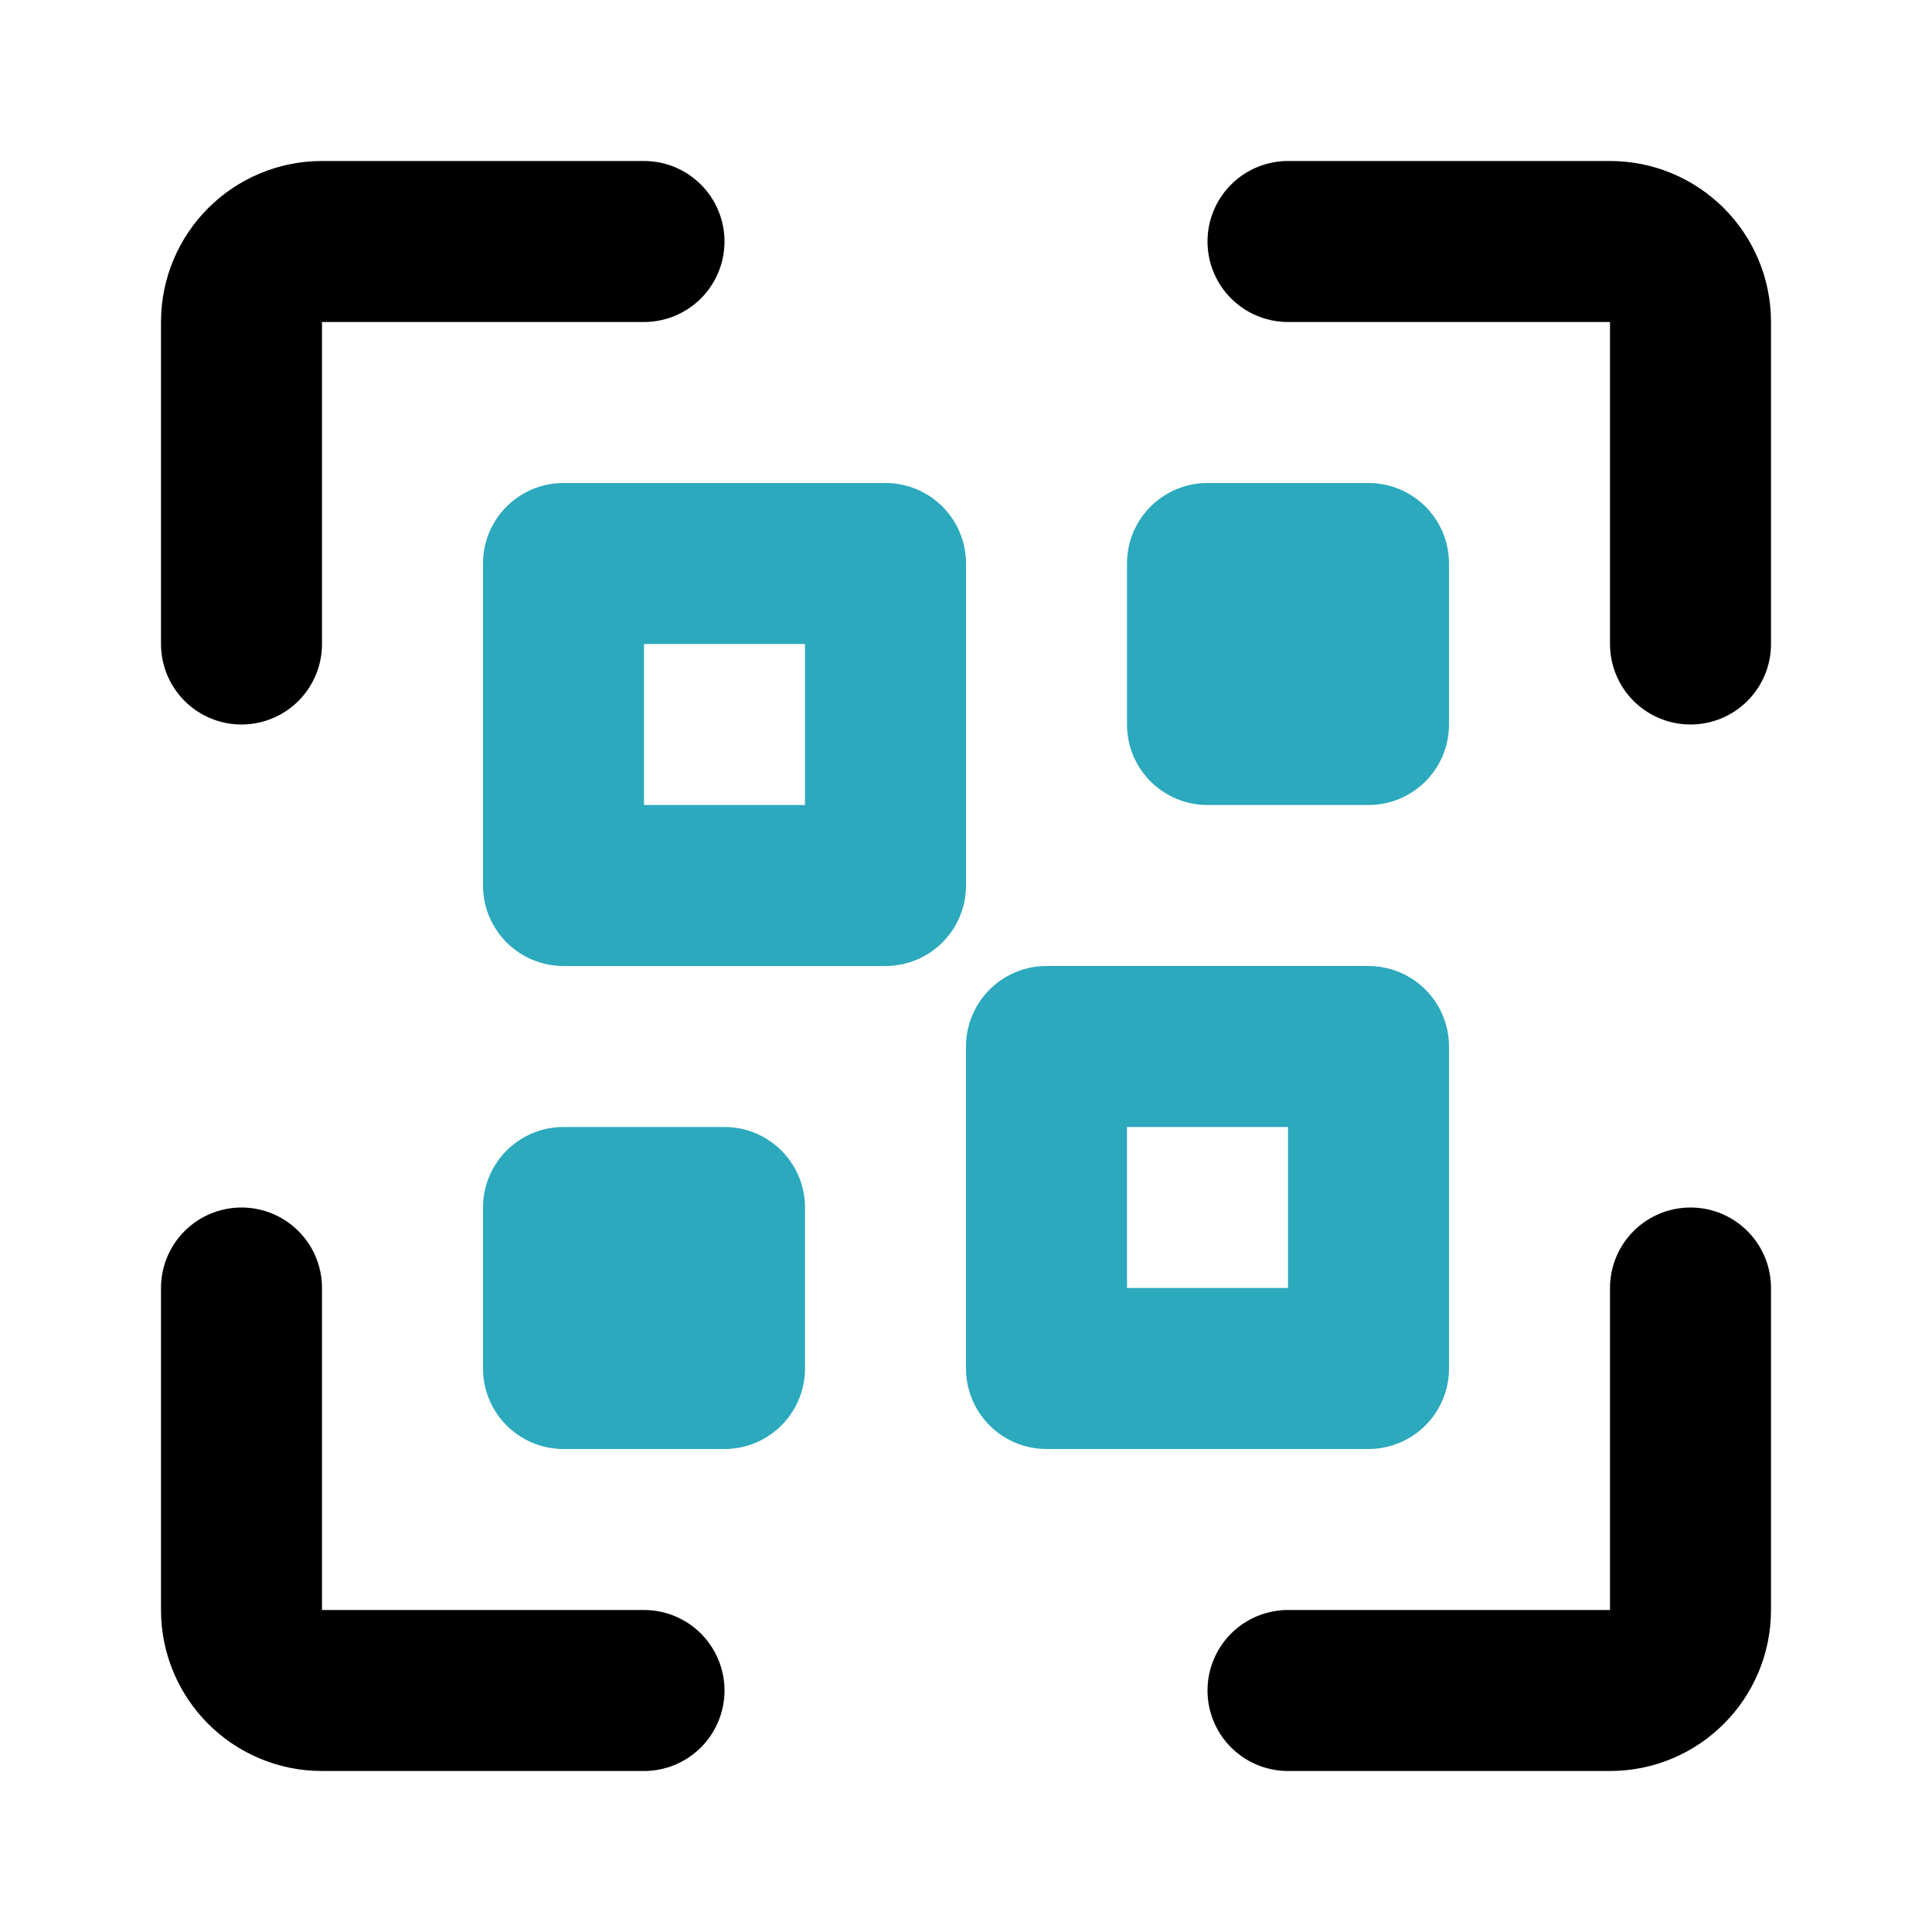
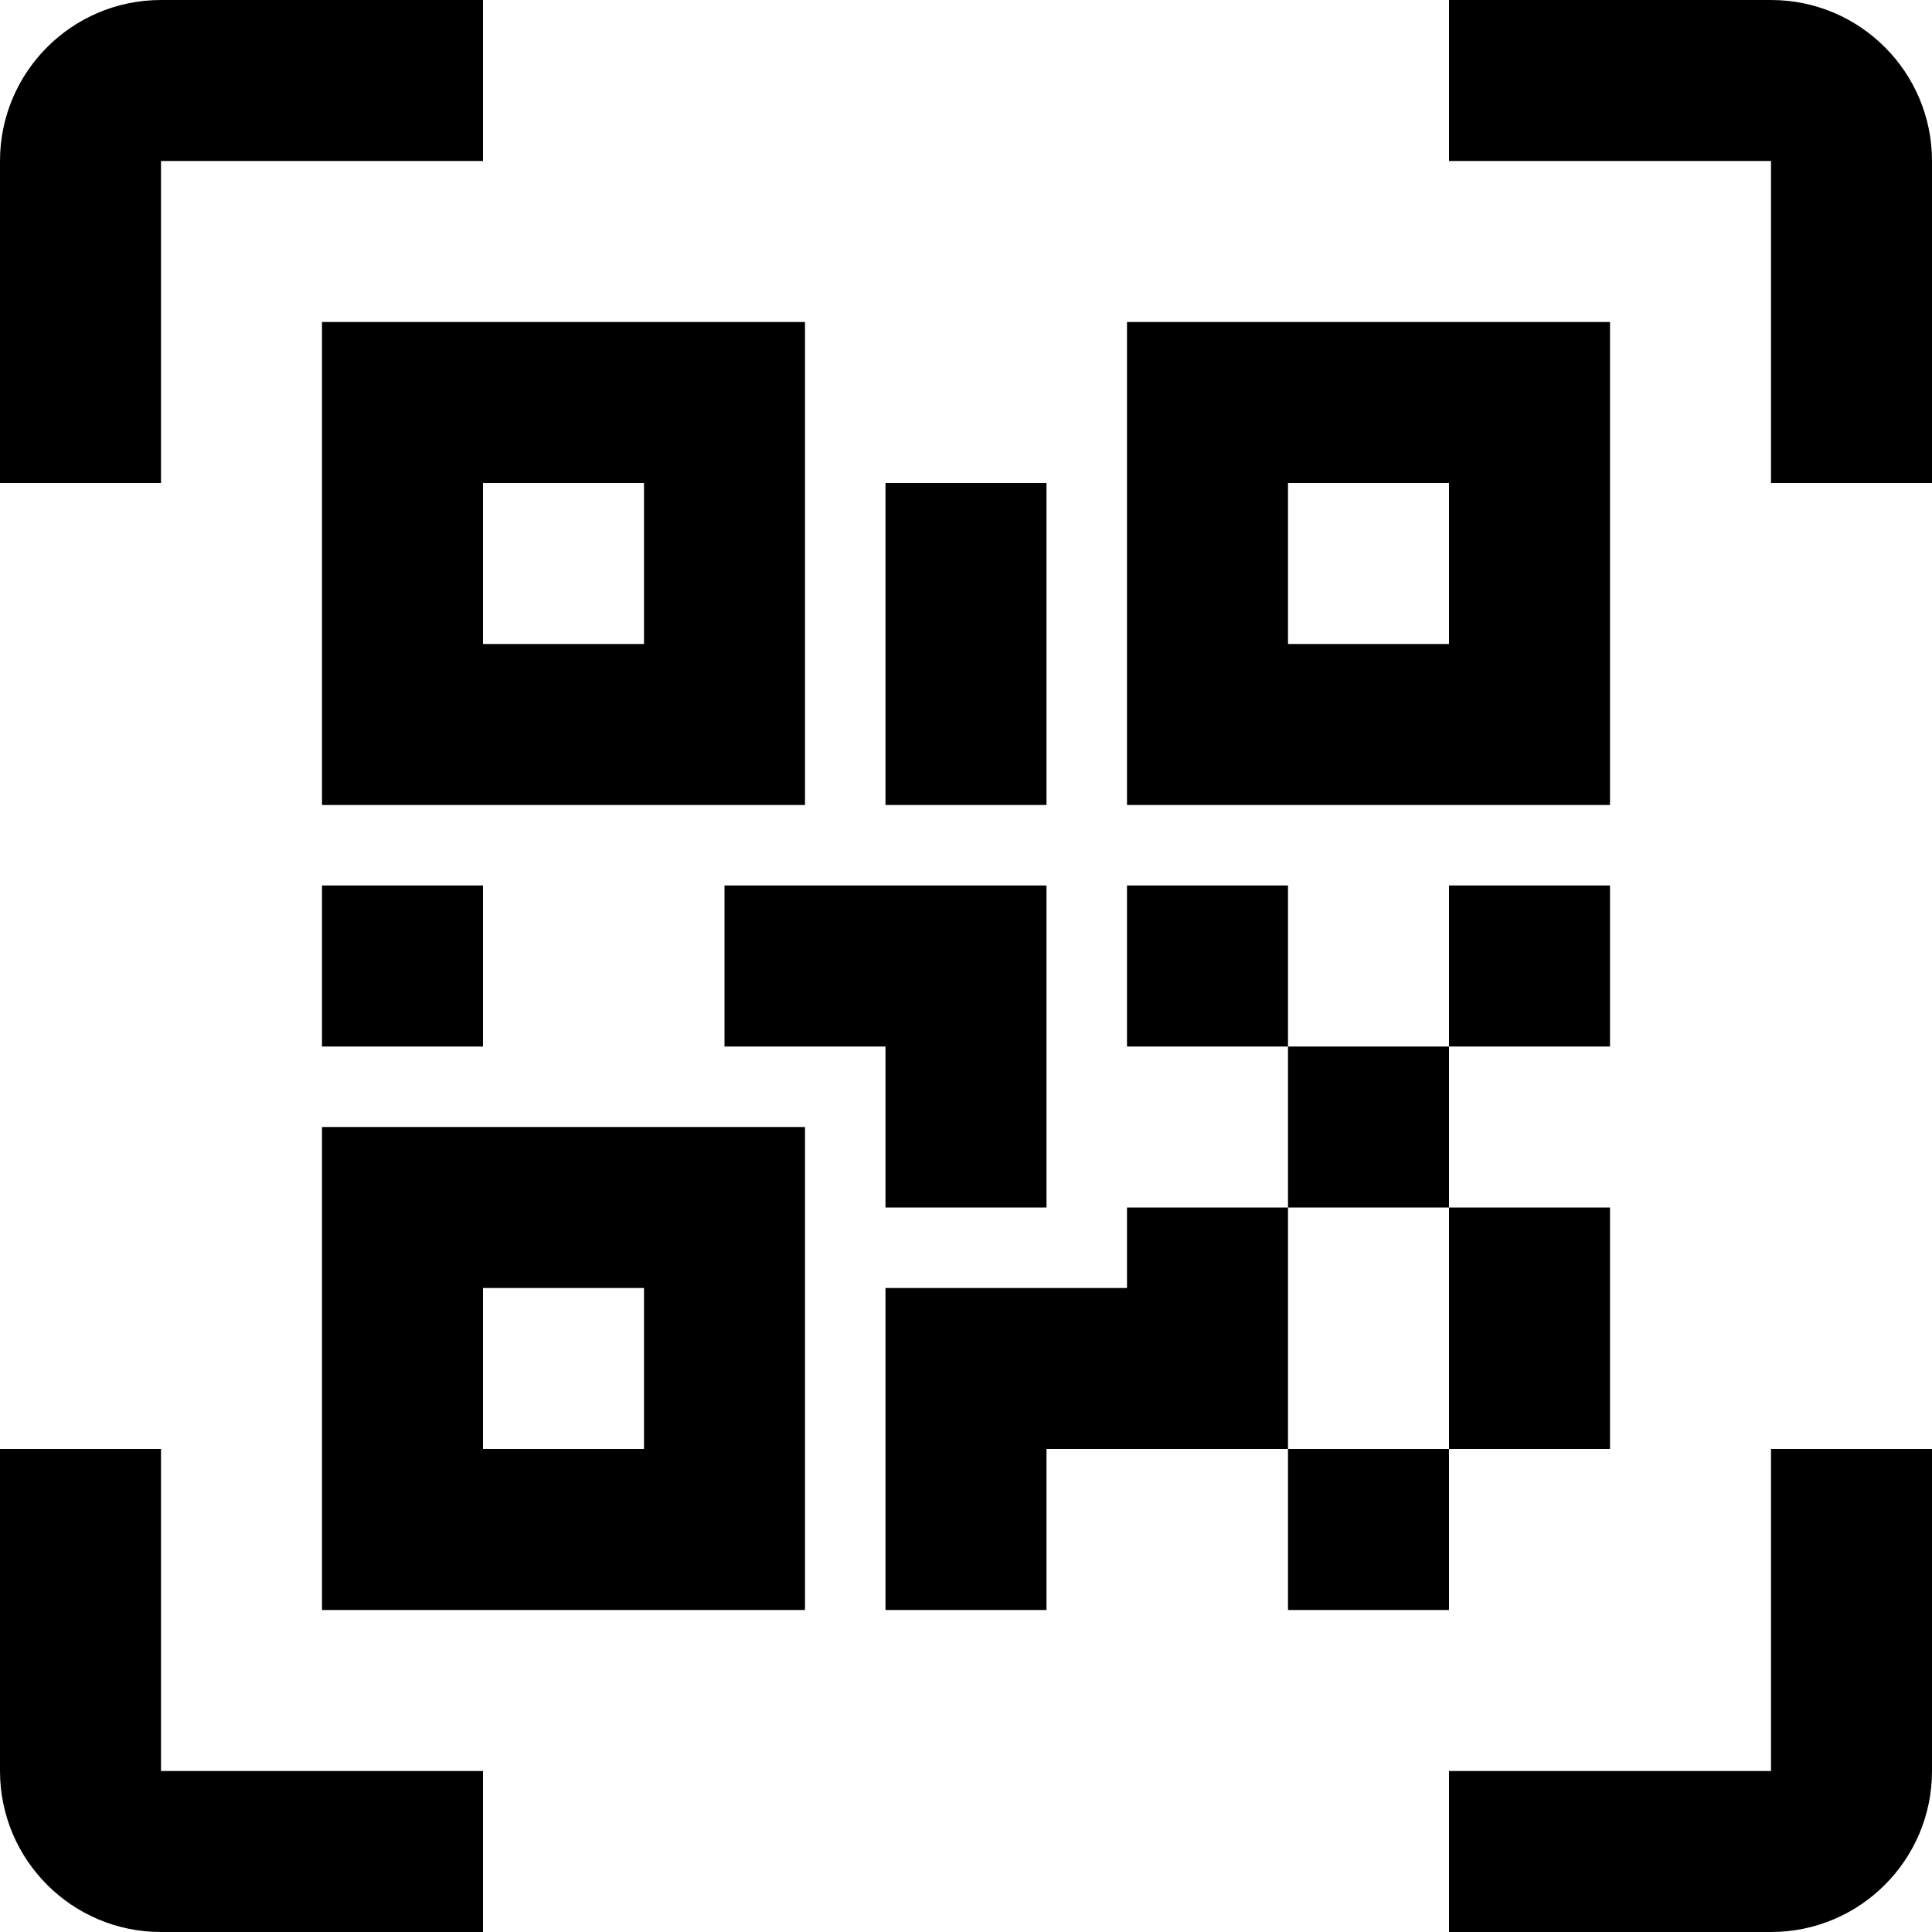
- <svg xmlns="http://www.w3.org/2000/svg" width="22px" height="22px" viewBox="0 0 24 24" id="qr-code-scan-2" data-name="Line Color" class="icon line-color">
-   <path id="secondary" d="M11,11H7V7h4Zm6-4H15V9h2ZM13,17h4V13H13ZM7,17H9V15H7Z" style="fill: none; stroke: rgb(44, 169, 188); stroke-linecap: round; stroke-linejoin: round; stroke-width: 2;" />
-   <path id="primary" d="M8,3H4A1,1,0,0,0,3,4V8" style="fill: none; stroke: rgb(0, 0, 0); stroke-linecap: round; stroke-linejoin: round; stroke-width: 2;" />
-   <path id="primary-2" data-name="primary" d="M21,8V4a1,1,0,0,0-1-1H16" style="fill: none; stroke: rgb(0, 0, 0); stroke-linecap: round; stroke-linejoin: round; stroke-width: 2;" />
-   <path id="primary-3" data-name="primary" d="M3,16v4a1,1,0,0,0,1,1H8" style="fill: none; stroke: rgb(0, 0, 0); stroke-linecap: round; stroke-linejoin: round; stroke-width: 2;" />
-   <path id="primary-4" data-name="primary" d="M16,21h4a1,1,0,0,0,1-1V16" style="fill: none; stroke: rgb(0, 0, 0); stroke-linecap: round; stroke-linejoin: round; stroke-width: 2;" />
+ <svg xmlns="http://www.w3.org/2000/svg" width="20px" height="20px" viewBox="0 0 24 24">
+   <path d="M4,4h6v6H4V4M20,4v6H14V4h6M14,15h2V13H14V11h2v2h2V11h2v2H18v2h2v3H18v2H16V18H13v2H11V16h3V15m2,0v3h2V15H16M4,20V14h6v6H4M6,6V8H8V6H6M16,6V8h2V6H16M6,16v2H8V16H6M4,11H6v2H4V11m5,0h4v4H11V13H9V11m2-5h2v4H11V6M2,2V6H0V2A2,2,0,0,1,2,0H6V2H2M22,0a2,2,0,0,1,2,2V6H22V2H18V0h4M2,18v4H6v2H2a2,2,0,0,1-2-2V18H2m20,4V18h2v4a2,2,0,0,1-2,2H18V22Z" />
</svg>
